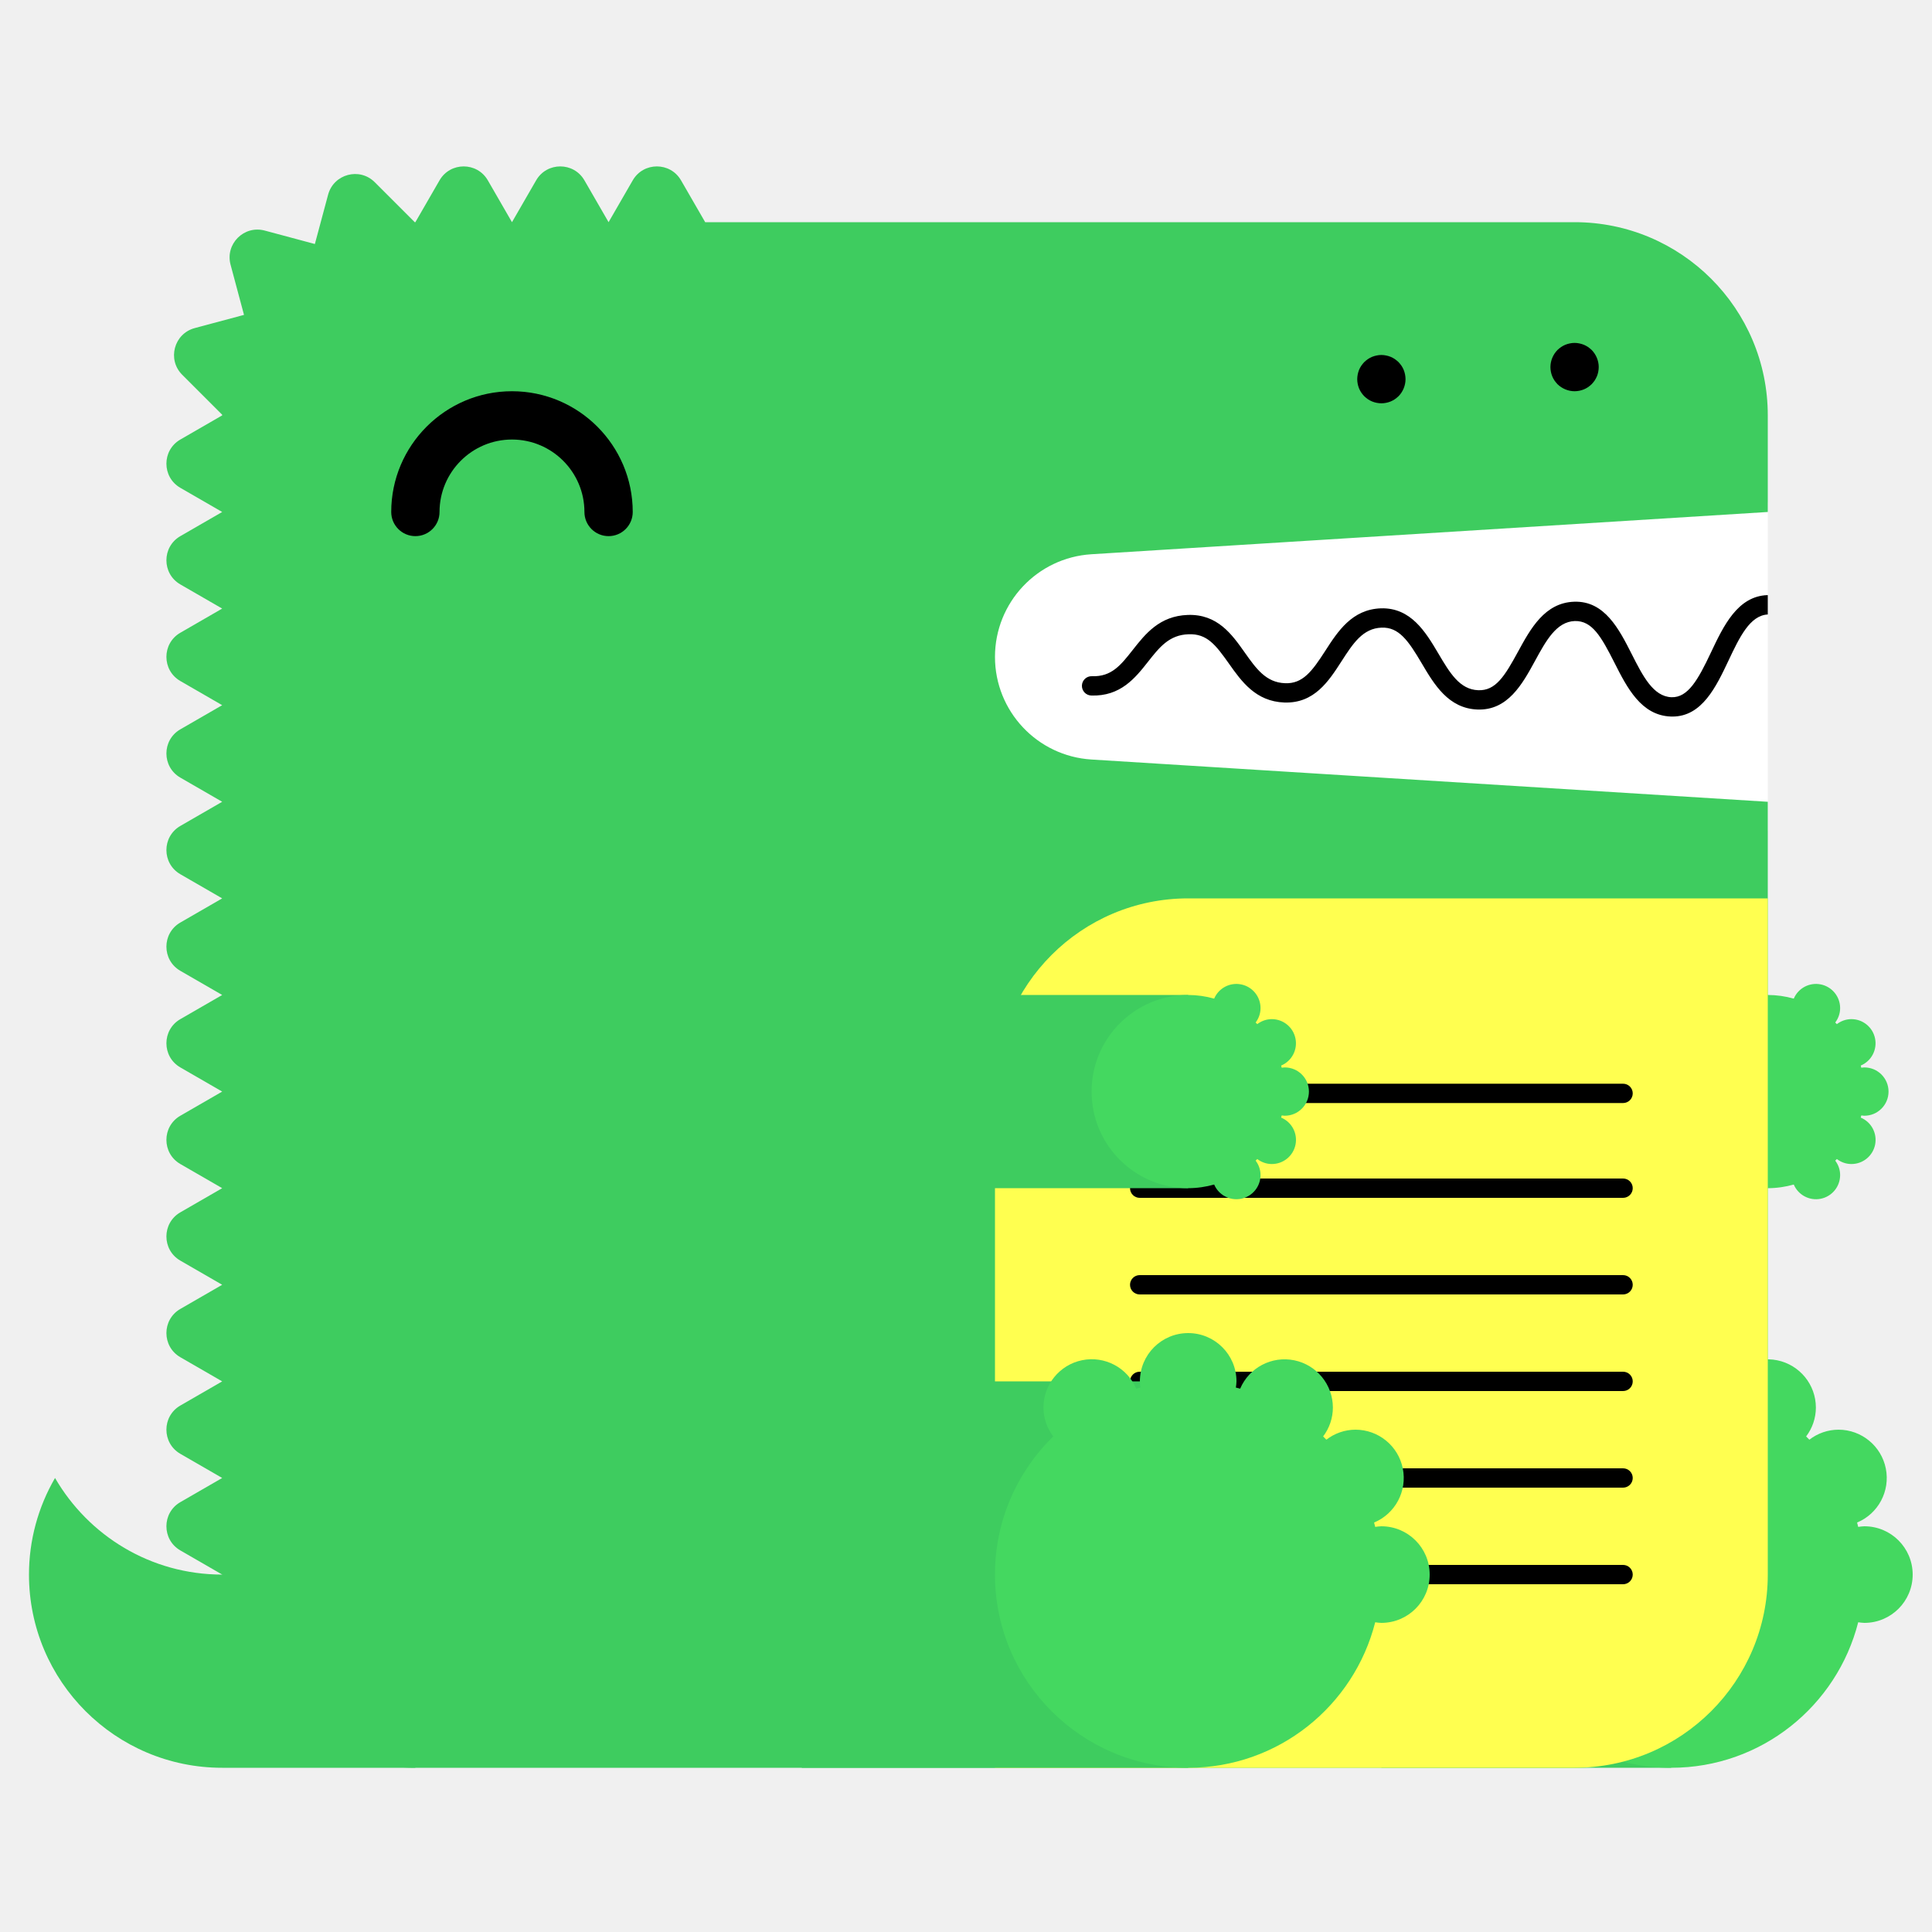
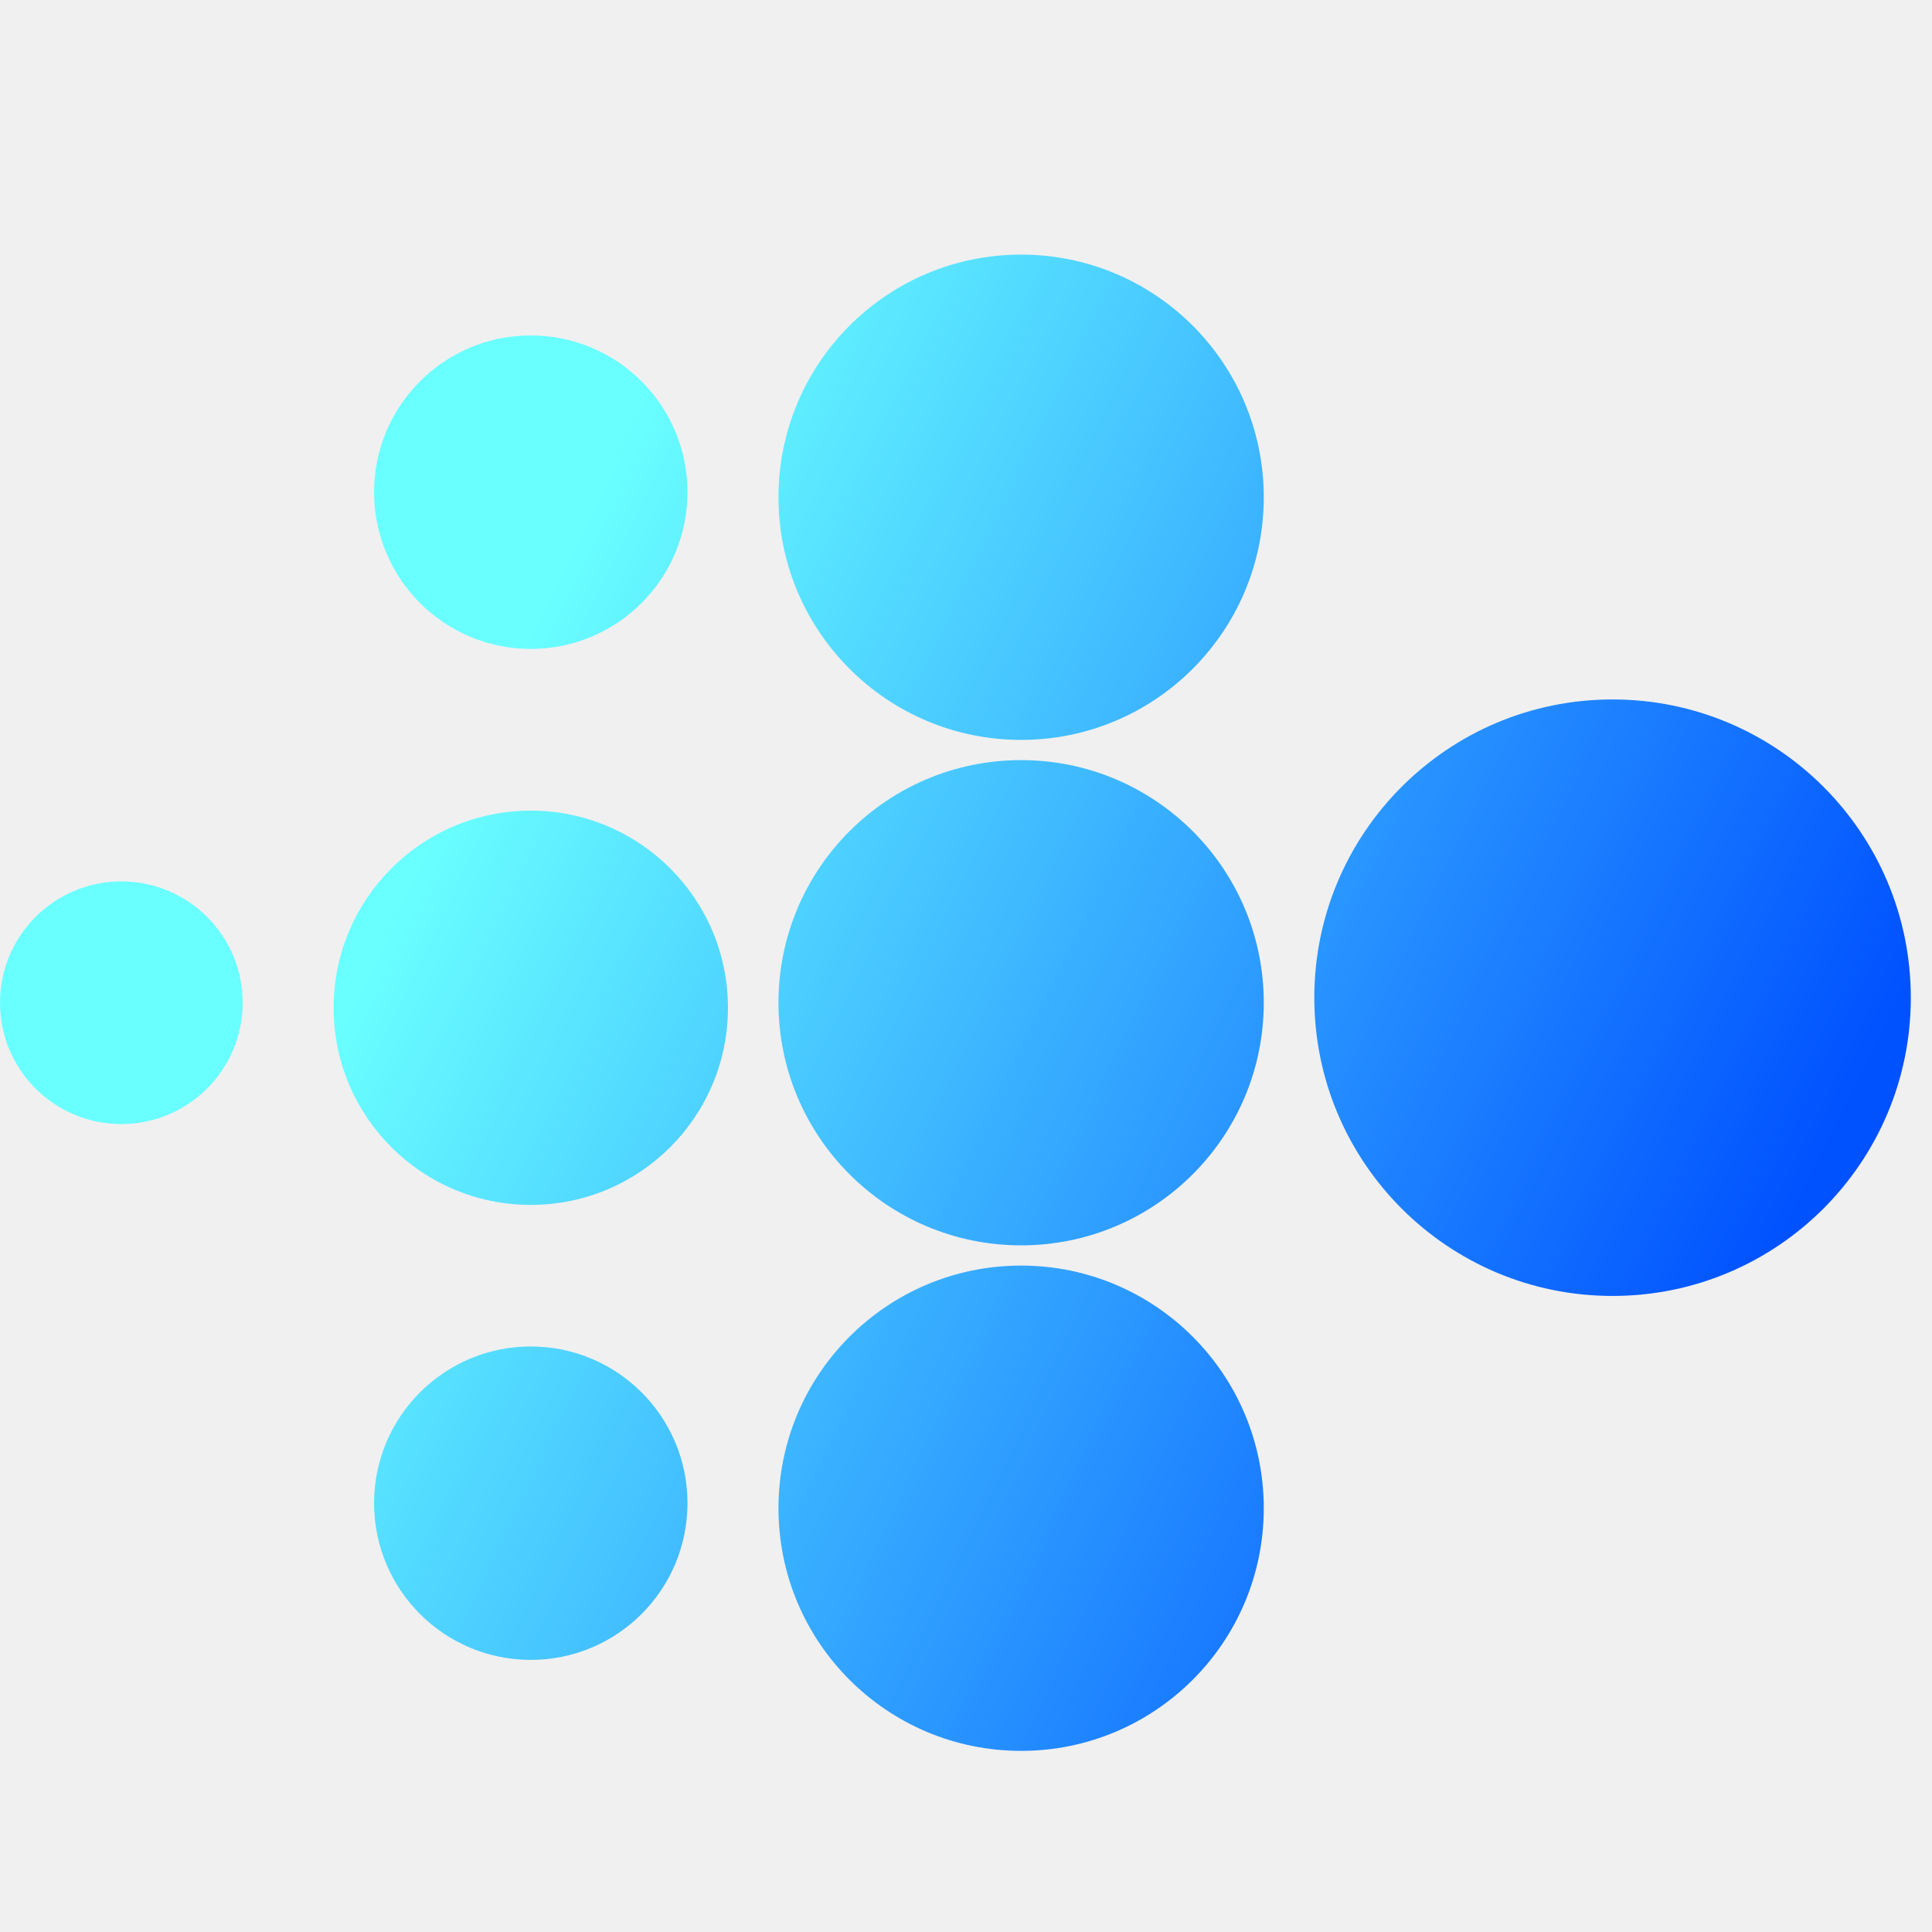
- <svg xmlns="http://www.w3.org/2000/svg" width="200" height="200" viewBox="0 0 200 200">
-   <g fill="none" fill-rule="evenodd">
-     <path fill="#FFF" d="M99 52h84v34H99z" />
-     <path d="M23 163c-7.398 0-13.843-4.027-17.303-10A19.886 19.886 0 0 0 3 163c0 11.046 8.954 20 20 20h20v-20H23z" fill="#3ECC5F" />
-     <path d="M112.98 57.376L183 53V43c0-11.046-8.954-20-20-20H73l-2.5-4.33c-1.112-1.925-3.889-1.925-5 0L63 23l-2.5-4.33c-1.111-1.925-3.889-1.925-5 0L53 23l-2.5-4.33c-1.111-1.925-3.889-1.925-5 0L43 23c-.022 0-.042.003-.065.003l-4.142-4.141c-1.57-1.571-4.252-.853-4.828 1.294l-1.369 5.104-5.192-1.392c-2.148-.575-4.111 1.389-3.535 3.536l1.39 5.193-5.102 1.367c-2.148.576-2.867 3.259-1.296 4.83l4.142 4.142c0 .021-.003.042-.003.064l-4.33 2.5c-1.925 1.111-1.925 3.889 0 5L23 53l-4.33 2.5c-1.925 1.111-1.925 3.889 0 5L23 63l-4.33 2.5c-1.925 1.111-1.925 3.889 0 5L23 73l-4.33 2.5c-1.925 1.111-1.925 3.889 0 5L23 83l-4.33 2.5c-1.925 1.111-1.925 3.889 0 5L23 93l-4.33 2.5c-1.925 1.111-1.925 3.889 0 5L23 103l-4.33 2.5c-1.925 1.111-1.925 3.889 0 5L23 113l-4.33 2.5c-1.925 1.111-1.925 3.889 0 5L23 123l-4.33 2.5c-1.925 1.111-1.925 3.889 0 5L23 133l-4.33 2.5c-1.925 1.111-1.925 3.889 0 5L23 143l-4.33 2.5c-1.925 1.111-1.925 3.889 0 5L23 153l-4.33 2.5c-1.925 1.111-1.925 3.889 0 5L23 163c0 11.046 8.954 20 20 20h120c11.046 0 20-8.954 20-20V83l-70.02-4.376A10.645 10.645 0 0 1 103 68c0-5.621 4.37-10.273 9.98-10.624" fill="#3ECC5F" />
-     <path fill="#3ECC5F" d="M143 183h30v-40h-30z" />
-     <path d="M193 158c-.219 0-.428.037-.639.064-.038-.15-.074-.301-.116-.451A5 5 0 0 0 190.32 148a4.96 4.96 0 0 0-3.016 1.036 26.531 26.531 0 0 0-.335-.336 4.955 4.955 0 0 0 1.011-2.987 5 5 0 0 0-9.599-1.959c-.148-.042-.297-.077-.445-.115.027-.211.064-.42.064-.639a5 5 0 0 0-5-5 5 5 0 0 0-5 5c0 .219.037.428.064.639-.148.038-.297.073-.445.115a4.998 4.998 0 0 0-9.599 1.959c0 1.125.384 2.151 1.011 2.987-3.717 3.632-6.031 8.693-6.031 14.3 0 11.046 8.954 20 20 20 9.339 0 17.16-6.41 19.361-15.064.211.027.42.064.639.064a5 5 0 0 0 5-5 5 5 0 0 0-5-5" fill="#44D860" />
-     <path fill="#3ECC5F" d="M153 123h30v-20h-30z" />
-     <path d="M193 115.5a2.5 2.5 0 1 0 0-5c-.109 0-.214.019-.319.032-.02-.075-.037-.15-.058-.225a2.501 2.501 0 0 0-.963-4.807c-.569 0-1.088.197-1.508.518a6.653 6.653 0 0 0-.168-.168c.314-.417.506-.931.506-1.494a2.5 2.5 0 0 0-4.8-.979A9.987 9.987 0 0 0 183 103c-5.522 0-10 4.478-10 10s4.478 10 10 10c.934 0 1.833-.138 2.69-.377a2.5 2.5 0 0 0 4.8-.979c0-.563-.192-1.077-.506-1.494.057-.055.113-.111.168-.168.42.321.939.518 1.508.518a2.5 2.5 0 0 0 .963-4.807c.021-.074.038-.15.058-.225.105.013.21.032.319.032" fill="#44D860" />
-     <path d="M63 55.5a2.5 2.5 0 0 1-2.5-2.5c0-4.136-3.364-7.5-7.5-7.5s-7.5 3.364-7.5 7.5a2.5 2.5 0 1 1-5 0c0-6.893 5.607-12.5 12.5-12.5S65.5 46.107 65.5 53a2.5 2.5 0 0 1-2.5 2.5" fill="#000" />
-     <path d="M103 183h60c11.046 0 20-8.954 20-20V93h-60c-11.046 0-20 8.954-20 20v70z" fill="#FFFF50" />
-     <path d="M168.02 124h-50.04a1 1 0 1 1 0-2h50.04a1 1 0 1 1 0 2m0 20h-50.04a1 1 0 1 1 0-2h50.04a1 1 0 1 1 0 2m0 20h-50.04a1 1 0 1 1 0-2h50.04a1 1 0 1 1 0 2m0-49.814h-50.04a1 1 0 1 1 0-2h50.04a1 1 0 1 1 0 2m0 19.814h-50.04a1 1 0 1 1 0-2h50.04a1 1 0 1 1 0 2m0 20h-50.04a1 1 0 1 1 0-2h50.04a1 1 0 1 1 0 2M183 61.611c-.012 0-.022-.006-.034-.005-3.09.105-4.552 3.196-5.842 5.923-1.346 2.85-2.387 4.703-4.093 4.647-1.889-.068-2.969-2.202-4.113-4.46-1.314-2.594-2.814-5.536-5.963-5.426-3.046.104-4.513 2.794-5.807 5.167-1.377 2.528-2.314 4.065-4.121 3.994-1.927-.07-2.951-1.805-4.136-3.813-1.321-2.236-2.848-4.75-5.936-4.664-2.994.103-4.465 2.385-5.763 4.4-1.373 2.13-2.335 3.428-4.165 3.351-1.973-.07-2.992-1.51-4.171-3.177-1.324-1.873-2.816-3.993-5.895-3.89-2.928.1-4.399 1.97-5.696 3.618-1.232 1.564-2.194 2.802-4.229 2.724a1 1 0 0 0-.072 2c3.017.101 4.545-1.8 5.872-3.487 1.177-1.496 2.193-2.787 4.193-2.855 1.926-.082 2.829 1.115 4.195 3.045 1.297 1.834 2.769 3.914 5.731 4.021 3.103.104 4.596-2.215 5.918-4.267 1.182-1.834 2.202-3.417 4.15-3.484 1.793-.067 2.769 1.35 4.145 3.681 1.297 2.197 2.766 4.686 5.787 4.796 3.125.108 4.634-2.62 5.949-5.035 1.139-2.088 2.214-4.06 4.119-4.126 1.793-.042 2.728 1.595 4.111 4.33 1.292 2.553 2.757 5.445 5.825 5.556l.169.003c3.064 0 4.518-3.075 5.805-5.794 1.139-2.41 2.217-4.68 4.067-4.773v-2z" fill="#000" />
-     <path fill="#3ECC5F" d="M83 183h40v-40H83z" />
-     <path d="M143 158c-.219 0-.428.037-.639.064-.038-.15-.074-.301-.116-.451A5 5 0 0 0 140.32 148a4.96 4.96 0 0 0-3.016 1.036 26.531 26.531 0 0 0-.335-.336 4.955 4.955 0 0 0 1.011-2.987 5 5 0 0 0-9.599-1.959c-.148-.042-.297-.077-.445-.115.027-.211.064-.42.064-.639a5 5 0 0 0-5-5 5 5 0 0 0-5 5c0 .219.037.428.064.639-.148.038-.297.073-.445.115a4.998 4.998 0 0 0-9.599 1.959c0 1.125.384 2.151 1.011 2.987-3.717 3.632-6.031 8.693-6.031 14.3 0 11.046 8.954 20 20 20 9.339 0 17.16-6.41 19.361-15.064.211.027.42.064.639.064a5 5 0 0 0 5-5 5 5 0 0 0-5-5" fill="#44D860" />
-     <path fill="#3ECC5F" d="M83 123h40v-20H83z" />
-     <path d="M133 115.5a2.5 2.5 0 1 0 0-5c-.109 0-.214.019-.319.032-.02-.075-.037-.15-.058-.225a2.501 2.501 0 0 0-.963-4.807c-.569 0-1.088.197-1.508.518a6.653 6.653 0 0 0-.168-.168c.314-.417.506-.931.506-1.494a2.5 2.5 0 0 0-4.8-.979A9.987 9.987 0 0 0 123 103c-5.522 0-10 4.478-10 10s4.478 10 10 10c.934 0 1.833-.138 2.69-.377a2.5 2.5 0 0 0 4.8-.979c0-.563-.192-1.077-.506-1.494.057-.055.113-.111.168-.168.42.321.939.518 1.508.518a2.5 2.5 0 0 0 .963-4.807c.021-.074.038-.15.058-.225.105.013.21.032.319.032" fill="#44D860" />
-     <path d="M143 41.75c-.16 0-.33-.02-.49-.05a2.52 2.52 0 0 1-.47-.14c-.15-.06-.29-.14-.431-.23-.13-.09-.259-.2-.38-.31-.109-.12-.219-.24-.309-.38s-.17-.28-.231-.43a2.619 2.619 0 0 1-.189-.96c0-.16.02-.33.05-.49.03-.16.08-.31.139-.47.061-.15.141-.29.231-.43.09-.13.2-.26.309-.38.121-.11.25-.22.38-.31.141-.09.281-.17.431-.23.149-.06.31-.11.47-.14.32-.07.65-.07.98 0 .159.03.32.08.47.14.149.06.29.14.43.23.13.09.259.2.38.31.11.12.22.25.31.38.09.14.17.28.23.43.06.16.11.31.14.47.029.16.05.33.05.49 0 .66-.271 1.31-.73 1.77-.121.11-.25.22-.38.31-.14.09-.281.17-.43.23a2.565 2.565 0 0 1-.96.19m20-1.25c-.66 0-1.3-.27-1.771-.73a3.802 3.802 0 0 1-.309-.38c-.09-.14-.17-.28-.231-.43a2.619 2.619 0 0 1-.189-.96c0-.66.27-1.3.729-1.77.121-.11.25-.22.38-.31.141-.09.281-.17.431-.23.149-.06.31-.11.47-.14.32-.07.66-.07.98 0 .159.03.32.08.47.14.149.06.29.14.43.23.13.09.259.2.38.31.459.47.73 1.11.73 1.77 0 .16-.021.33-.05.49-.03.16-.08.32-.14.47-.07.15-.14.29-.23.43-.09.13-.2.26-.31.38-.121.11-.25.22-.38.31-.14.09-.281.17-.43.23a2.565 2.565 0 0 1-.96.19" fill="#000" />
+ <svg xmlns="http://www.w3.org/2000/svg" width="32" height="32" viewBox="0 0 32 32" fill="none">
+   <g clip-path="url(#clip0_5_76)">
+     <mask id="mask0_5_76" style="mask-type:alpha" maskUnits="userSpaceOnUse" x="0" y="4" width="32" height="25">
+       <path fill-rule="evenodd" clip-rule="evenodd" d="M20.932 8.236C20.932 10.455 19.133 12.255 16.913 12.255C14.693 12.255 12.894 10.455 12.894 8.236C12.894 6.016 14.693 4.217 16.913 4.217C19.133 4.217 20.932 6.016 20.932 8.236ZM26.709 21.465C29.437 21.465 31.649 19.253 31.649 16.525C31.649 13.796 29.437 11.585 26.709 11.585C23.981 11.585 21.769 13.796 21.769 16.525C21.769 19.253 23.981 21.465 26.709 21.465ZM16.913 20.627C19.133 20.627 20.932 18.828 20.932 16.608C20.932 14.389 19.133 12.59 16.913 12.59C14.693 12.59 12.894 14.389 12.894 16.608C12.894 18.828 14.693 20.627 16.913 20.627ZM16.913 29C19.132 29 20.932 27.201 20.932 24.981C20.932 22.762 19.132 20.962 16.913 20.962C14.693 20.962 12.894 22.762 12.894 24.981C12.894 27.201 14.693 29 16.913 29ZM11.387 8.152C11.387 9.585 10.225 10.748 8.791 10.748C7.358 10.748 6.196 9.585 6.196 8.152C6.196 6.719 7.358 5.556 8.791 5.556C10.225 5.556 11.387 6.719 11.387 8.152ZM8.791 19.957C10.595 19.957 12.057 18.496 12.057 16.692C12.057 14.889 10.595 13.427 8.791 13.427C6.988 13.427 5.526 14.889 5.526 16.692C5.526 18.496 6.988 19.957 8.791 19.957ZM11.387 24.897C11.387 26.331 10.225 27.493 8.791 27.493C7.358 27.493 6.196 26.331 6.196 24.897C6.196 23.464 7.358 22.302 8.791 22.302C10.225 22.302 11.387 23.464 11.387 24.897ZM2.009 18.618C3.119 18.618 4.019 17.718 4.019 16.608C4.019 15.499 3.119 14.599 2.009 14.599C0.9 14.599 0 15.499 0 16.608C0 17.718 0.9 18.618 2.009 18.618Z" fill="#010035" />
+     </mask>
+     <g mask="url(#mask0_5_76)">
+       <rect width="35.333" height="29.472" transform="matrix(1 0 0 -1 -1.8418 31.3444)" fill="url(#paint0_linear_5_76)" />
+     </g>
  </g>
+   <defs>
+     <linearGradient id="paint0_linear_5_76" x1="2.261" y1="19.027" x2="29.137" y2="6.029" gradientUnits="userSpaceOnUse">
+       <stop offset="0.224" stop-color="#69FFFF" />
+       <stop offset="1" stop-color="#0051FF" />
+     </linearGradient>
+     <clipPath id="clip0_5_76">
+       <rect width="32" height="32" fill="white" />
+     </clipPath>
+   </defs>
</svg>
